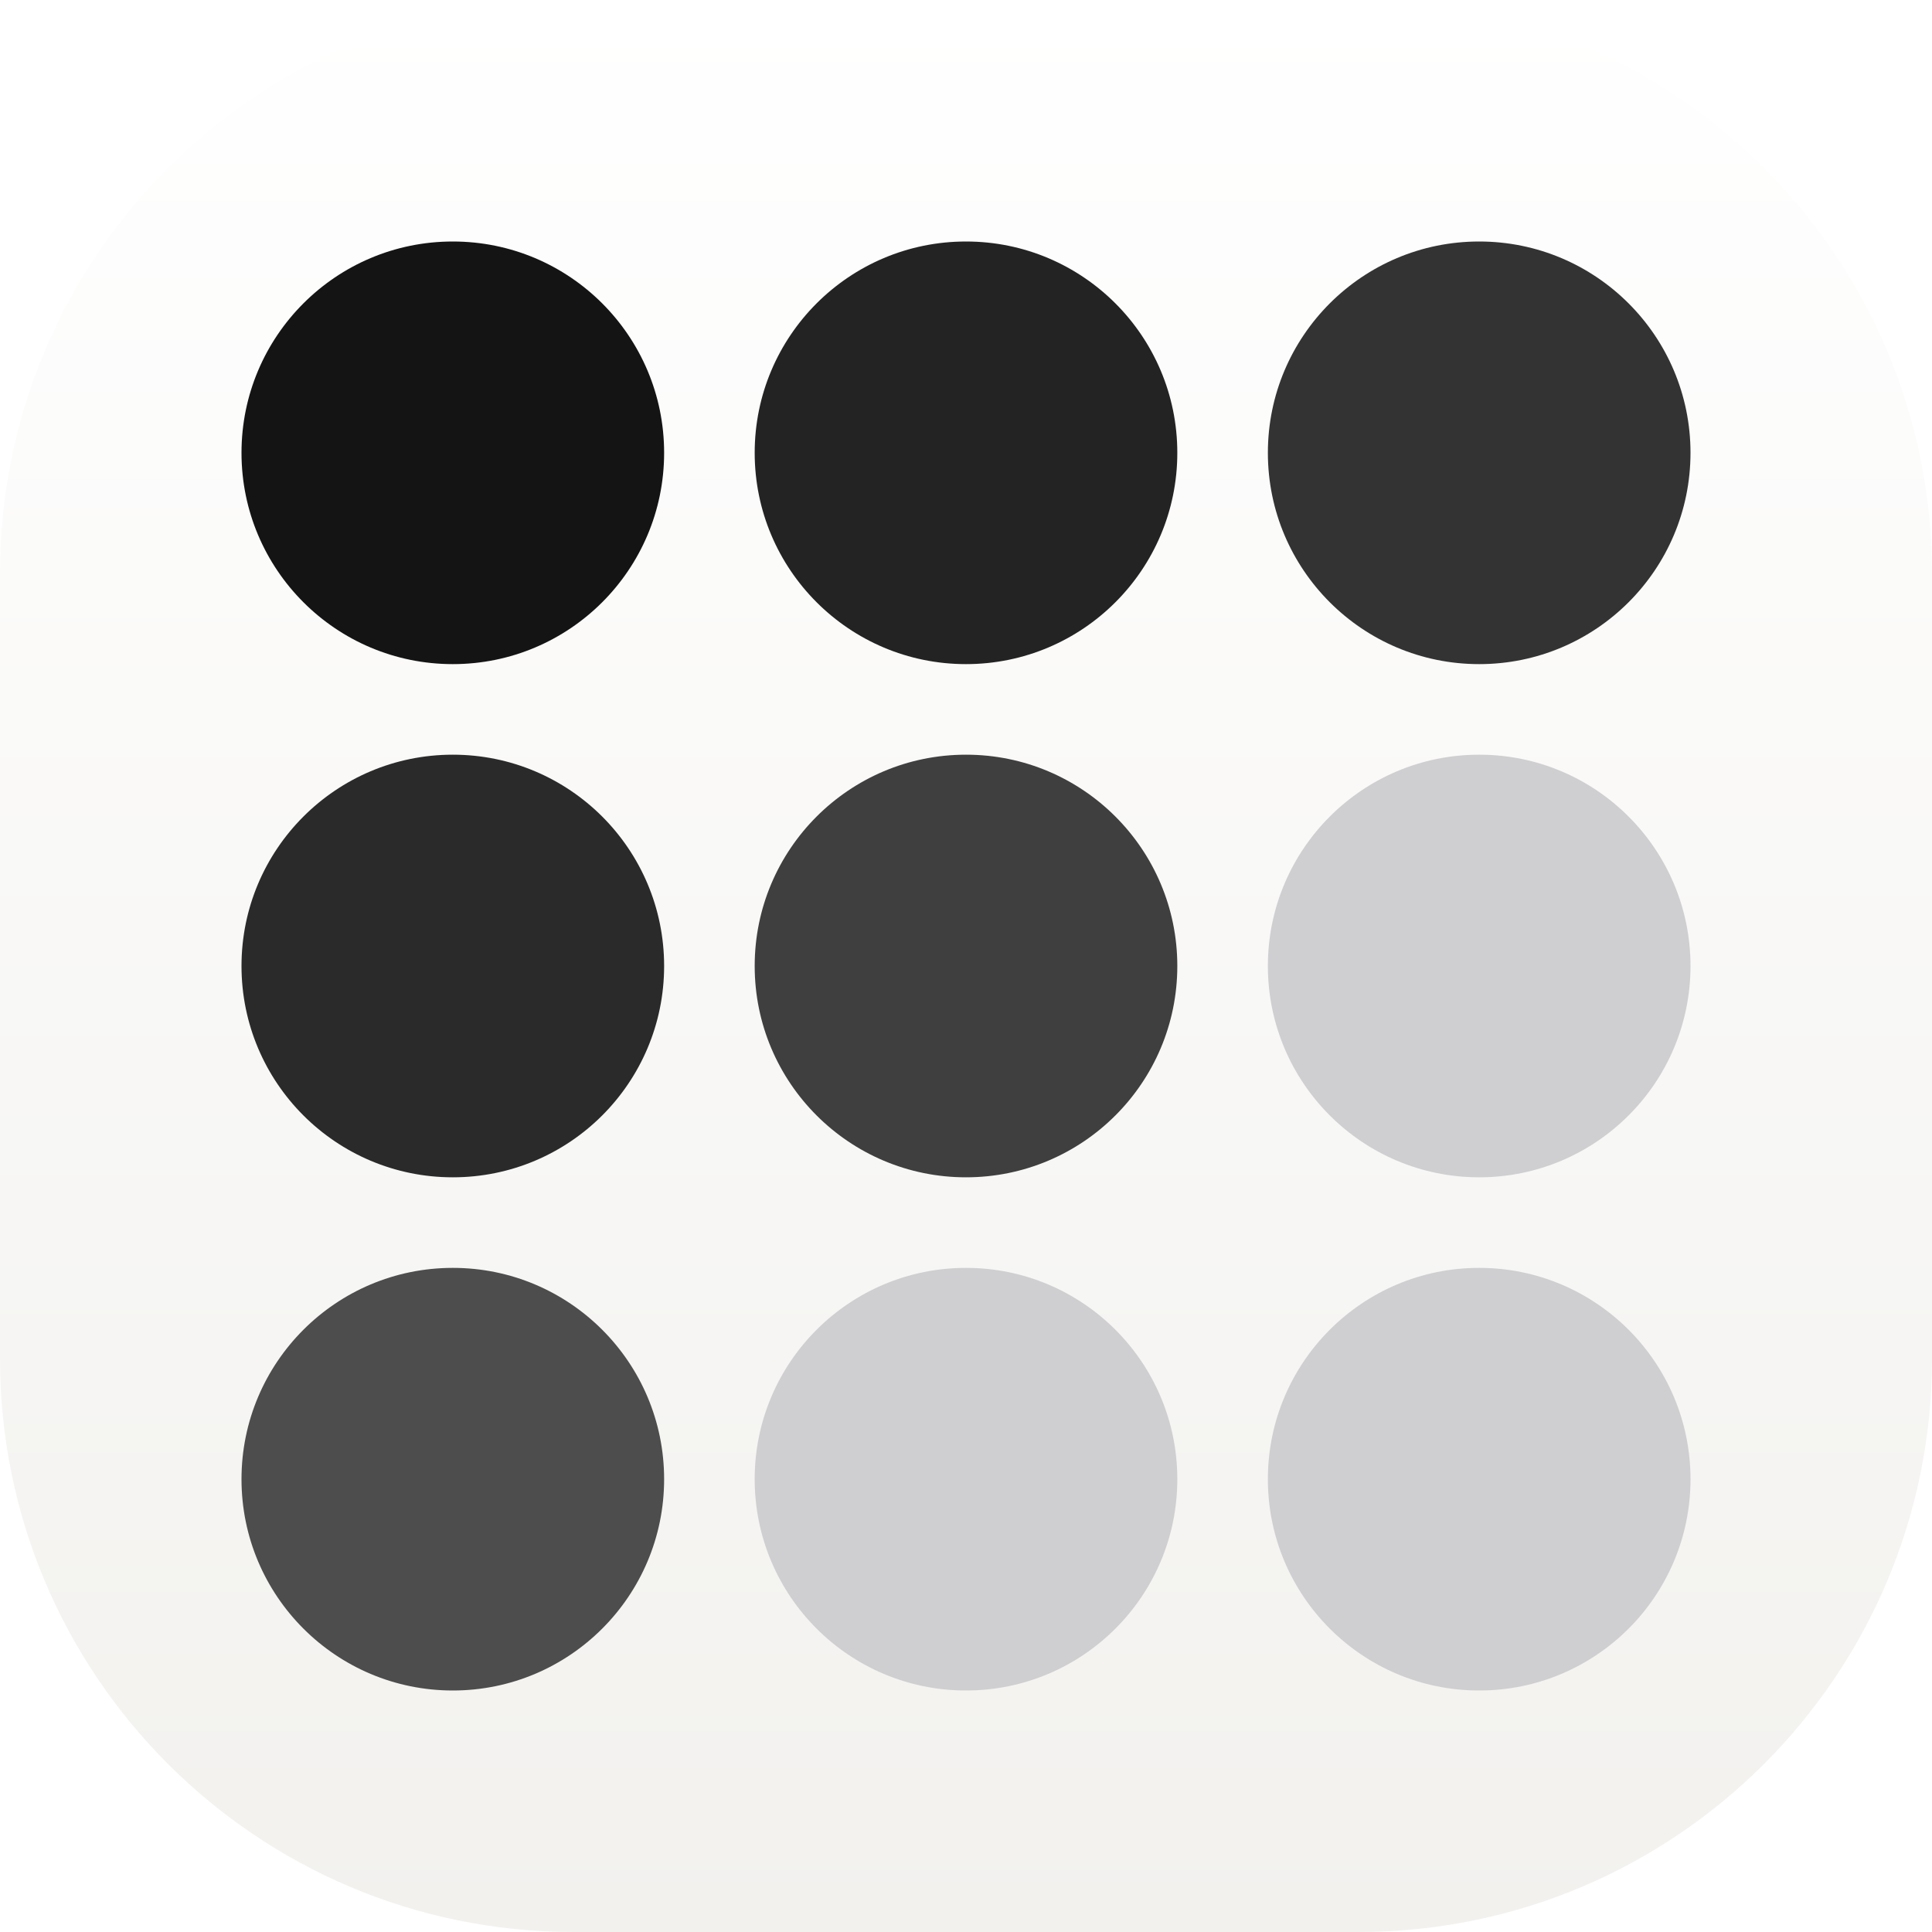
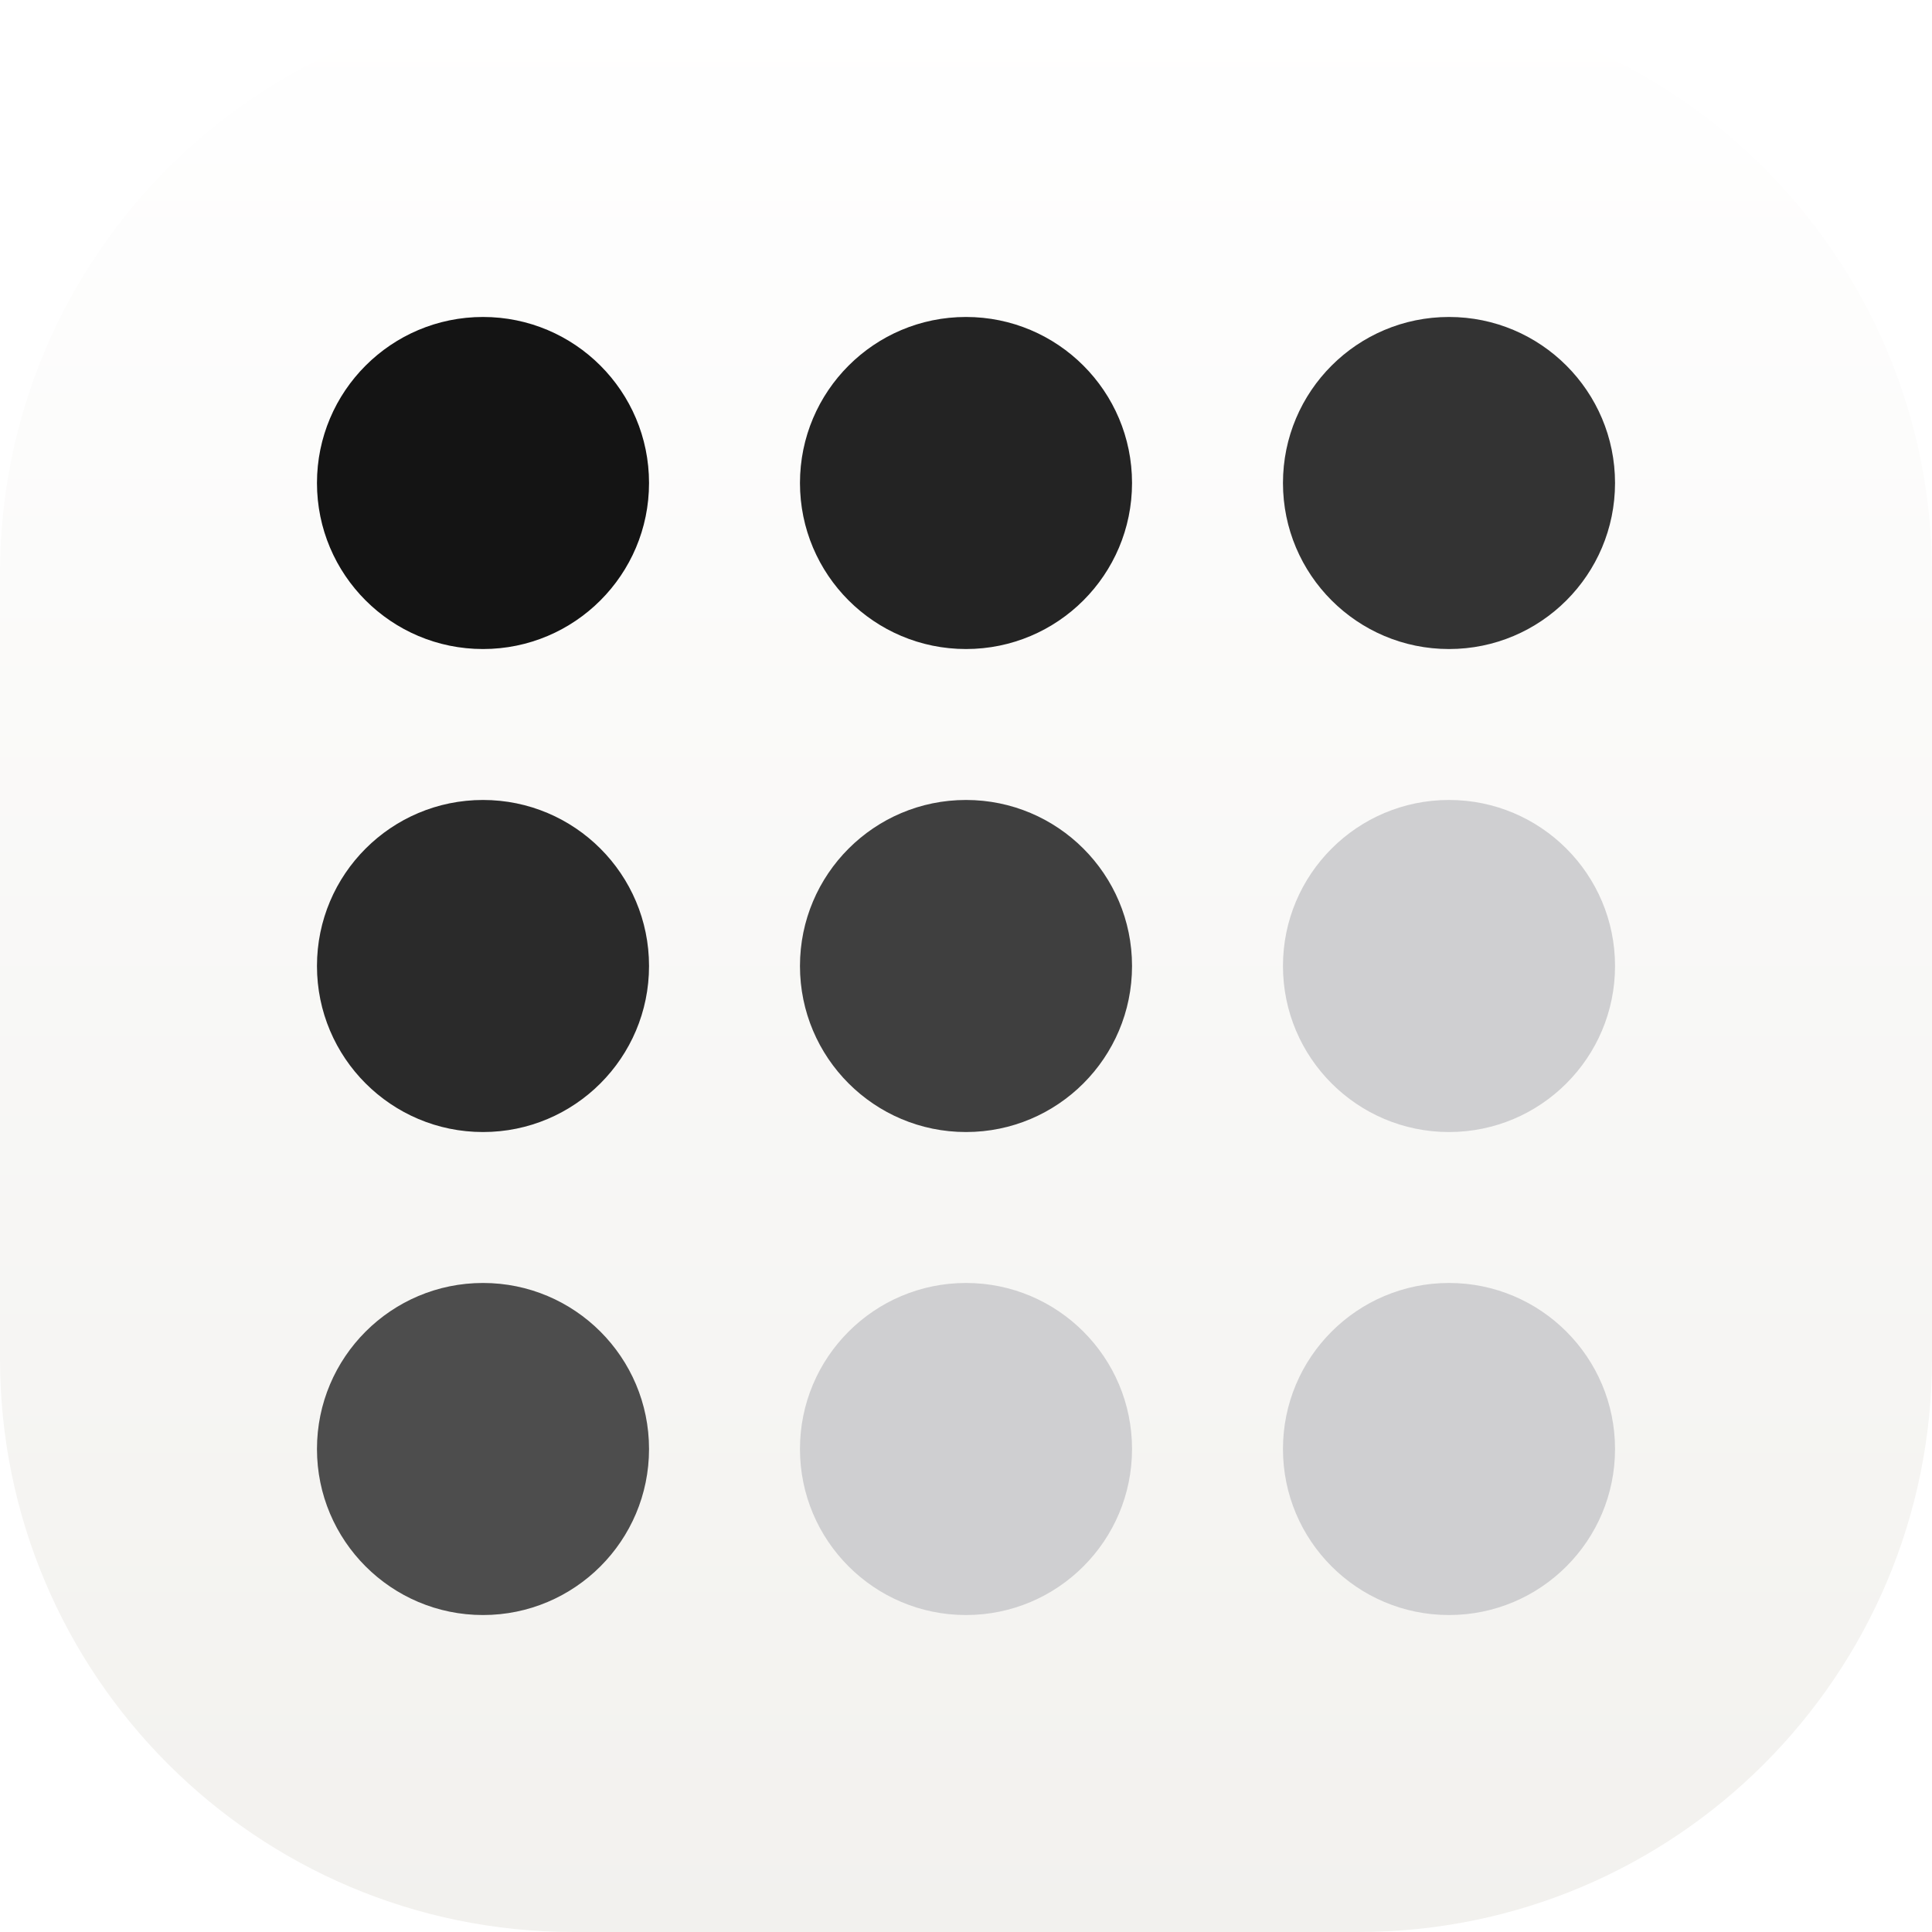
<svg xmlns="http://www.w3.org/2000/svg" viewBox="0 0 64 64">
  <defs>
    <linearGradient id="bgl" x1="0" y1="0" x2="0" y2="1">
      <stop offset="0" stop-color="#ffffff" />
      <stop offset="1" stop-color="#f2f1ee" />
    </linearGradient>
  </defs>
  <rect width="64" height="64" rx="19" fill="url(#bgl)" />
-   <circle cx="15" cy="15" r="7" fill="#141414" />
-   <circle cx="32" cy="15" r="7" fill="#232323" />
-   <circle cx="49" cy="15" r="7" fill="#333333" />
-   <circle cx="15" cy="32" r="7" fill="#2a2a2a" />
-   <circle cx="32" cy="32" r="7" fill="#3f3f3f" />
-   <circle cx="49" cy="32" r="7" fill="#cfcfd1" />
-   <circle cx="15" cy="49" r="7" fill="#4d4d4d" />
-   <circle cx="32" cy="49" r="7" fill="#cfcfd1" />
-   <circle cx="49" cy="49" r="7" fill="#cfcfd1" />
+   <circle cx="16" cy="16" r="5.5" fill="#141414" />
+   <circle cx="32" cy="16" r="5.5" fill="#232323" />
+   <circle cx="48" cy="16" r="5.5" fill="#333333" />
+   <circle cx="16" cy="32" r="5.5" fill="#2a2a2a" />
+   <circle cx="32" cy="32" r="5.5" fill="#3f3f3f" />
+   <circle cx="48" cy="32" r="5.5" fill="#cfcfd1" />
+   <circle cx="16" cy="48" r="5.5" fill="#4d4d4d" />
+   <circle cx="32" cy="48" r="5.5" fill="#cfcfd1" />
+   <circle cx="48" cy="48" r="5.5" fill="#cfcfd1" />
</svg>
